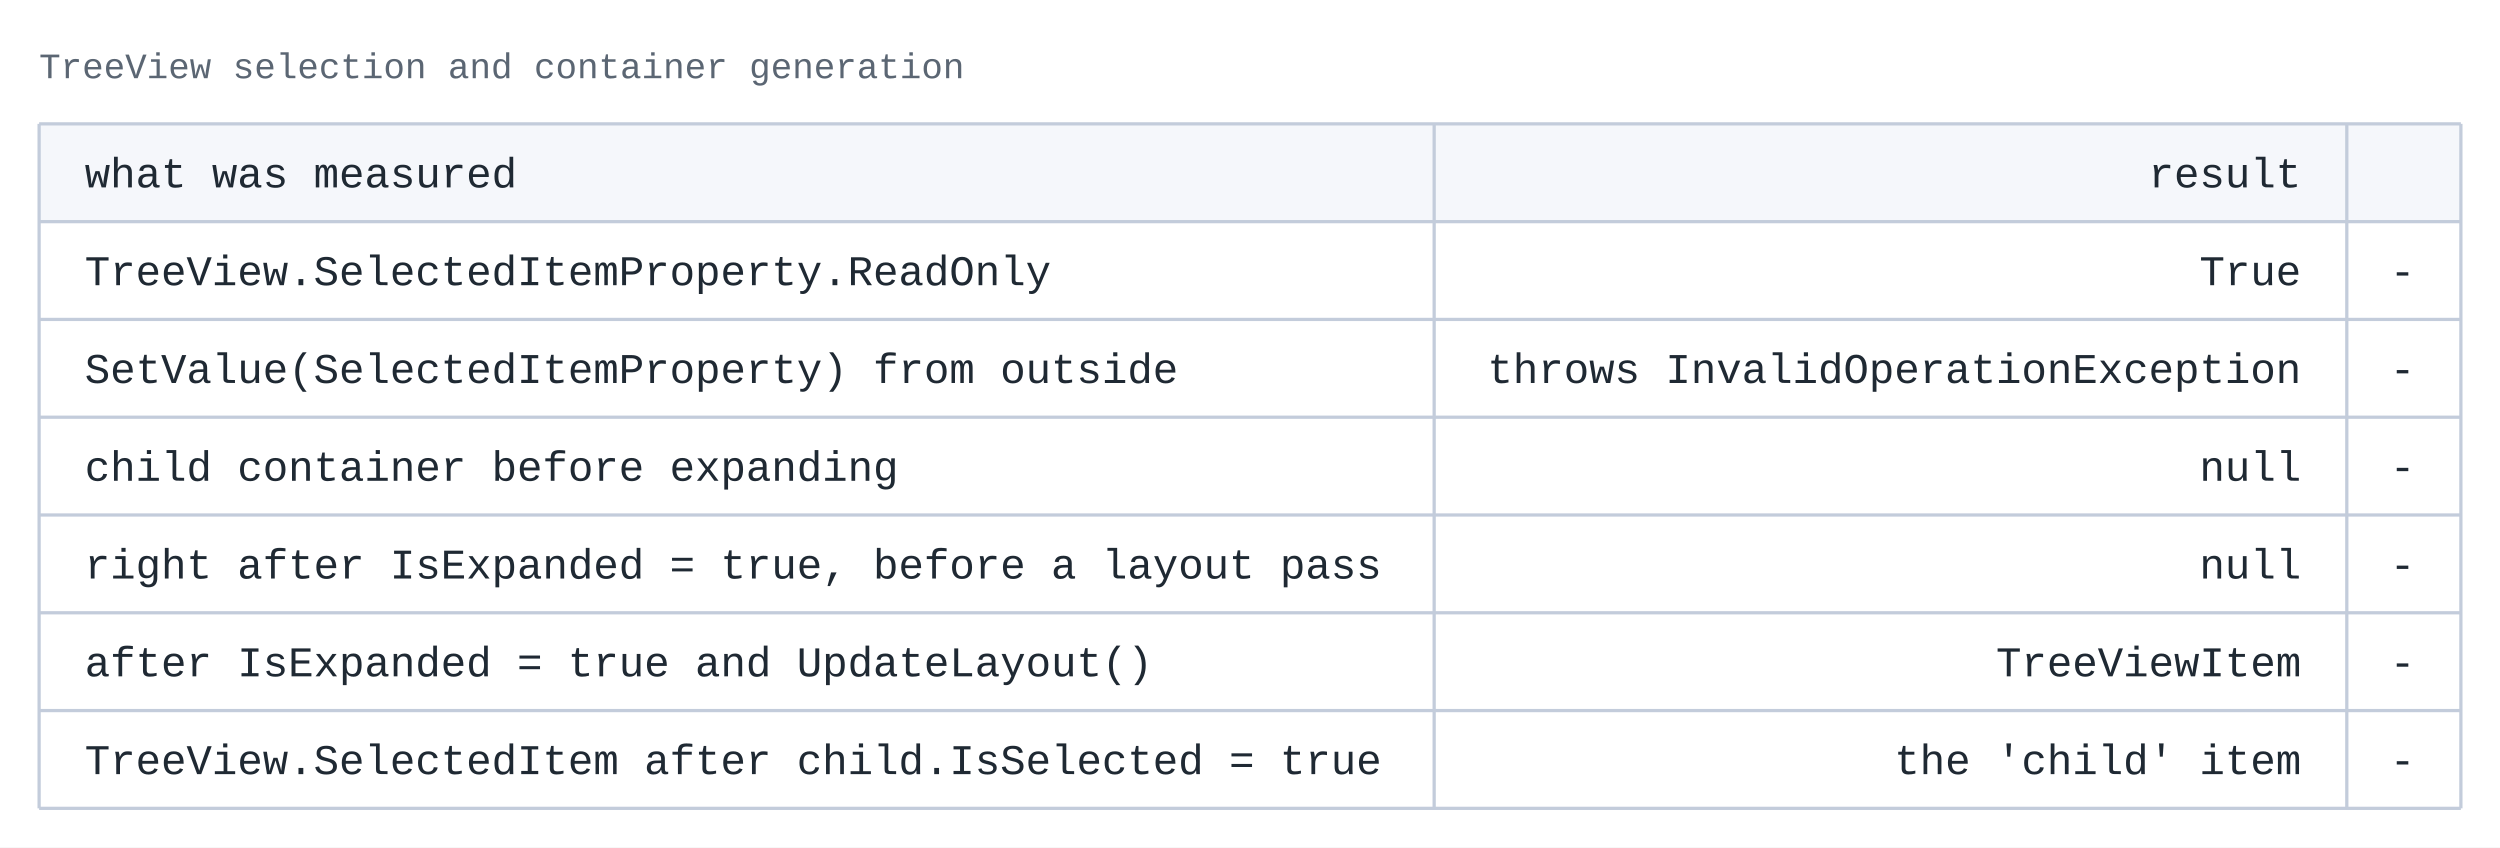
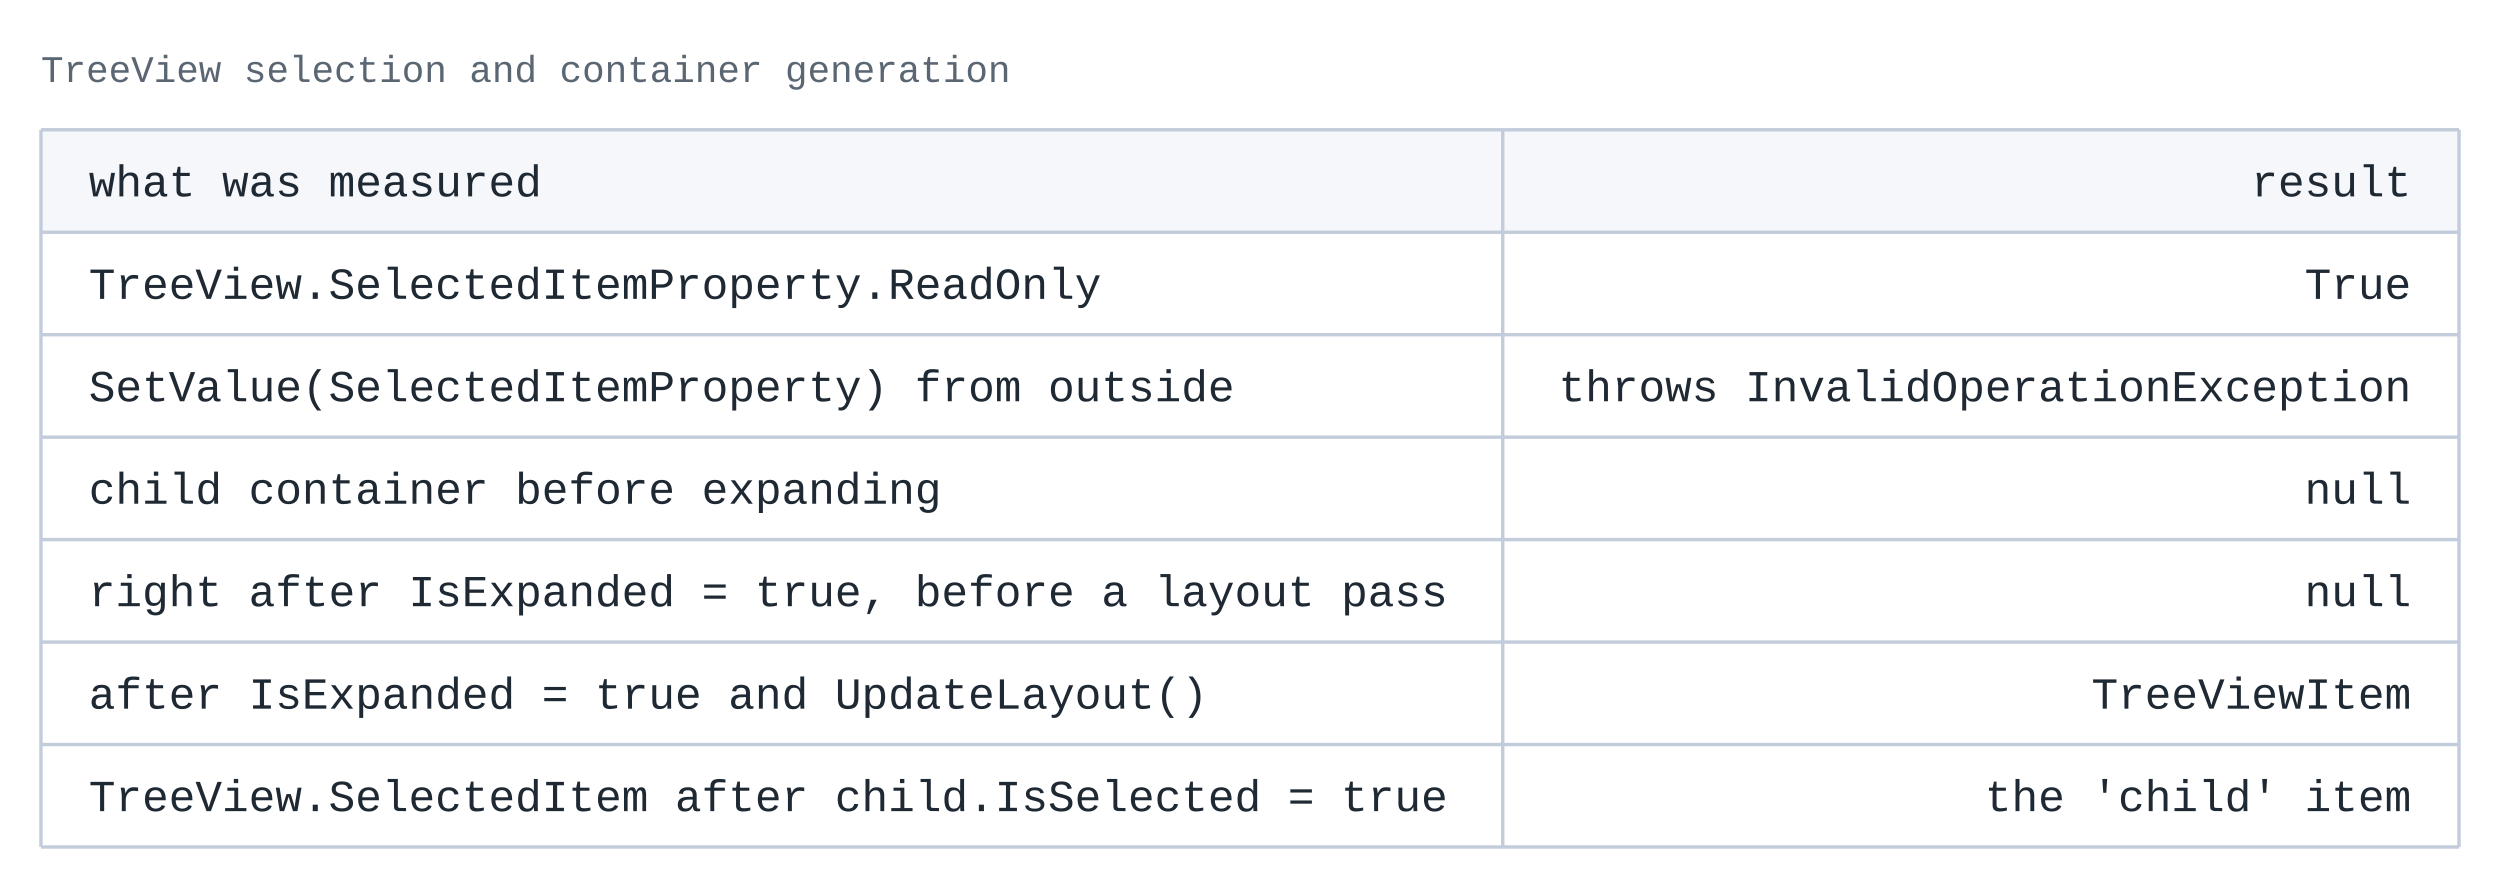
- <svg xmlns="http://www.w3.org/2000/svg" viewBox="0 0 767 260" width="767" height="260" role="img">
+ <svg xmlns="http://www.w3.org/2000/svg" viewBox="0 0 732 260" width="732" height="260" role="img">
  <defs>
    <style>
      .bg { fill: #ffffff; }
      .head { fill: #f5f7fb; }
      .line { stroke: #c3ccdb; stroke-width: 1; }
      .cell { font-family: Consolas, "Courier New", monospace; font-size: 13px; fill: #1f2933; }
      .title { font-family: Consolas, "Courier New", monospace; font-size: 11px; fill: #5b6673; }
    </style>
  </defs>
-   <rect class="bg" x="0" y="0" width="767" height="260" />
+   <rect class="bg" x="0" y="0" width="732" height="260" />
  <text class="title" x="12" y="24">TreeView selection and container generation</text>
-   <rect class="head" x="12" y="38" width="743" height="30" />
+   <rect class="head" x="12" y="38" width="708" height="30" />
  <text class="cell" x="26" y="57.5">what was measured</text>
  <text class="cell" x="706" y="57.5" text-anchor="end">result</text>
-   <text class="cell" x="741" y="57.5" text-anchor="end" />
  <text class="cell" x="26" y="87.5">TreeView.SelectedItemProperty.ReadOnly</text>
  <text class="cell" x="706" y="87.5" text-anchor="end">True</text>
-   <text class="cell" x="741" y="87.5" text-anchor="end">-</text>
  <text class="cell" x="26" y="117.5">SetValue(SelectedItemProperty) from outside</text>
  <text class="cell" x="706" y="117.5" text-anchor="end">throws InvalidOperationException</text>
-   <text class="cell" x="741" y="117.5" text-anchor="end">-</text>
  <text class="cell" x="26" y="147.5">child container before expanding</text>
  <text class="cell" x="706" y="147.5" text-anchor="end">null</text>
-   <text class="cell" x="741" y="147.5" text-anchor="end">-</text>
  <text class="cell" x="26" y="177.5">right after IsExpanded = true, before a layout pass</text>
  <text class="cell" x="706" y="177.5" text-anchor="end">null</text>
-   <text class="cell" x="741" y="177.5" text-anchor="end">-</text>
  <text class="cell" x="26" y="207.5">after IsExpanded = true and UpdateLayout()</text>
  <text class="cell" x="706" y="207.5" text-anchor="end">TreeViewItem</text>
-   <text class="cell" x="741" y="207.5" text-anchor="end">-</text>
  <text class="cell" x="26" y="237.5">TreeView.SelectedItem after child.IsSelected = true</text>
  <text class="cell" x="706" y="237.5" text-anchor="end">the 'child' item</text>
-   <text class="cell" x="741" y="237.5" text-anchor="end">-</text>
-   <line class="line" x1="12" y1="38" x2="755" y2="38" />
-   <line class="line" x1="12" y1="68" x2="755" y2="68" />
-   <line class="line" x1="12" y1="98" x2="755" y2="98" />
-   <line class="line" x1="12" y1="128" x2="755" y2="128" />
-   <line class="line" x1="12" y1="158" x2="755" y2="158" />
-   <line class="line" x1="12" y1="188" x2="755" y2="188" />
-   <line class="line" x1="12" y1="218" x2="755" y2="218" />
-   <line class="line" x1="12" y1="248" x2="755" y2="248" />
+   <line class="line" x1="12" y1="38" x2="720" y2="38" />
+   <line class="line" x1="12" y1="68" x2="720" y2="68" />
+   <line class="line" x1="12" y1="98" x2="720" y2="98" />
+   <line class="line" x1="12" y1="128" x2="720" y2="128" />
+   <line class="line" x1="12" y1="158" x2="720" y2="158" />
+   <line class="line" x1="12" y1="188" x2="720" y2="188" />
+   <line class="line" x1="12" y1="218" x2="720" y2="218" />
+   <line class="line" x1="12" y1="248" x2="720" y2="248" />
  <line class="line" x1="12" y1="38" x2="12" y2="248" />
  <line class="line" x1="440" y1="38" x2="440" y2="248" />
  <line class="line" x1="720" y1="38" x2="720" y2="248" />
-   <line class="line" x1="755" y1="38" x2="755" y2="248" />
</svg>
